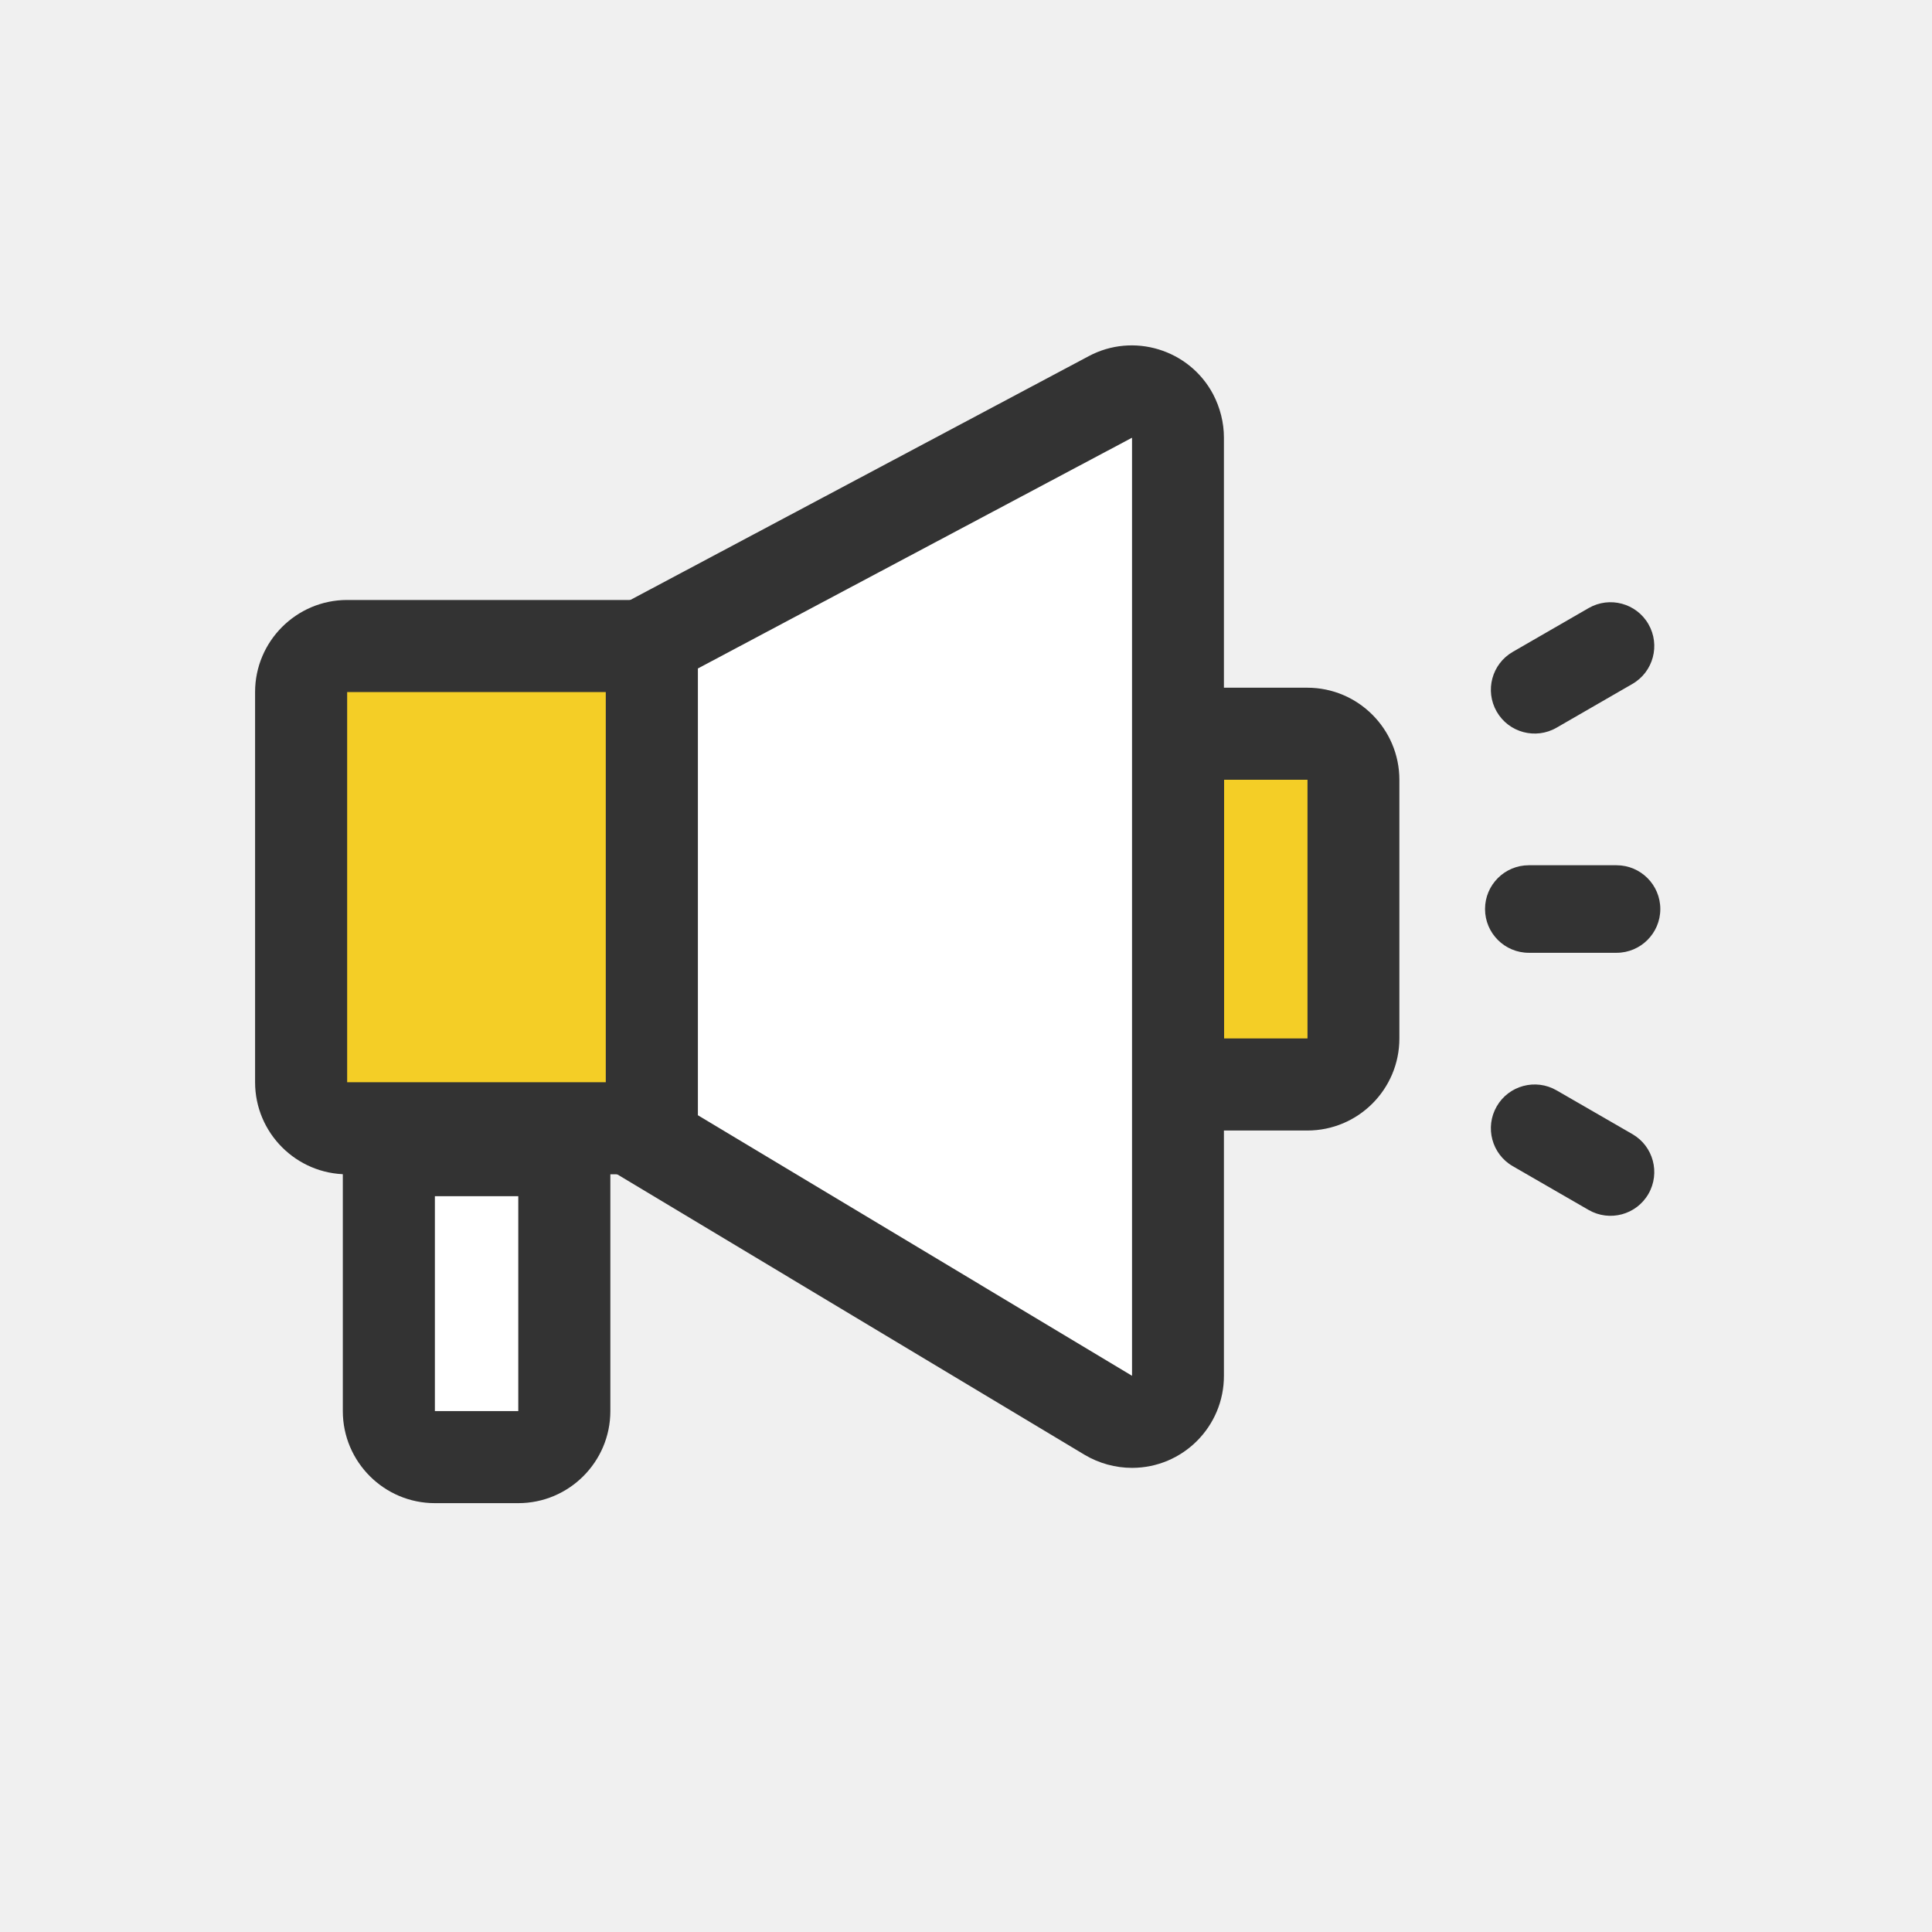
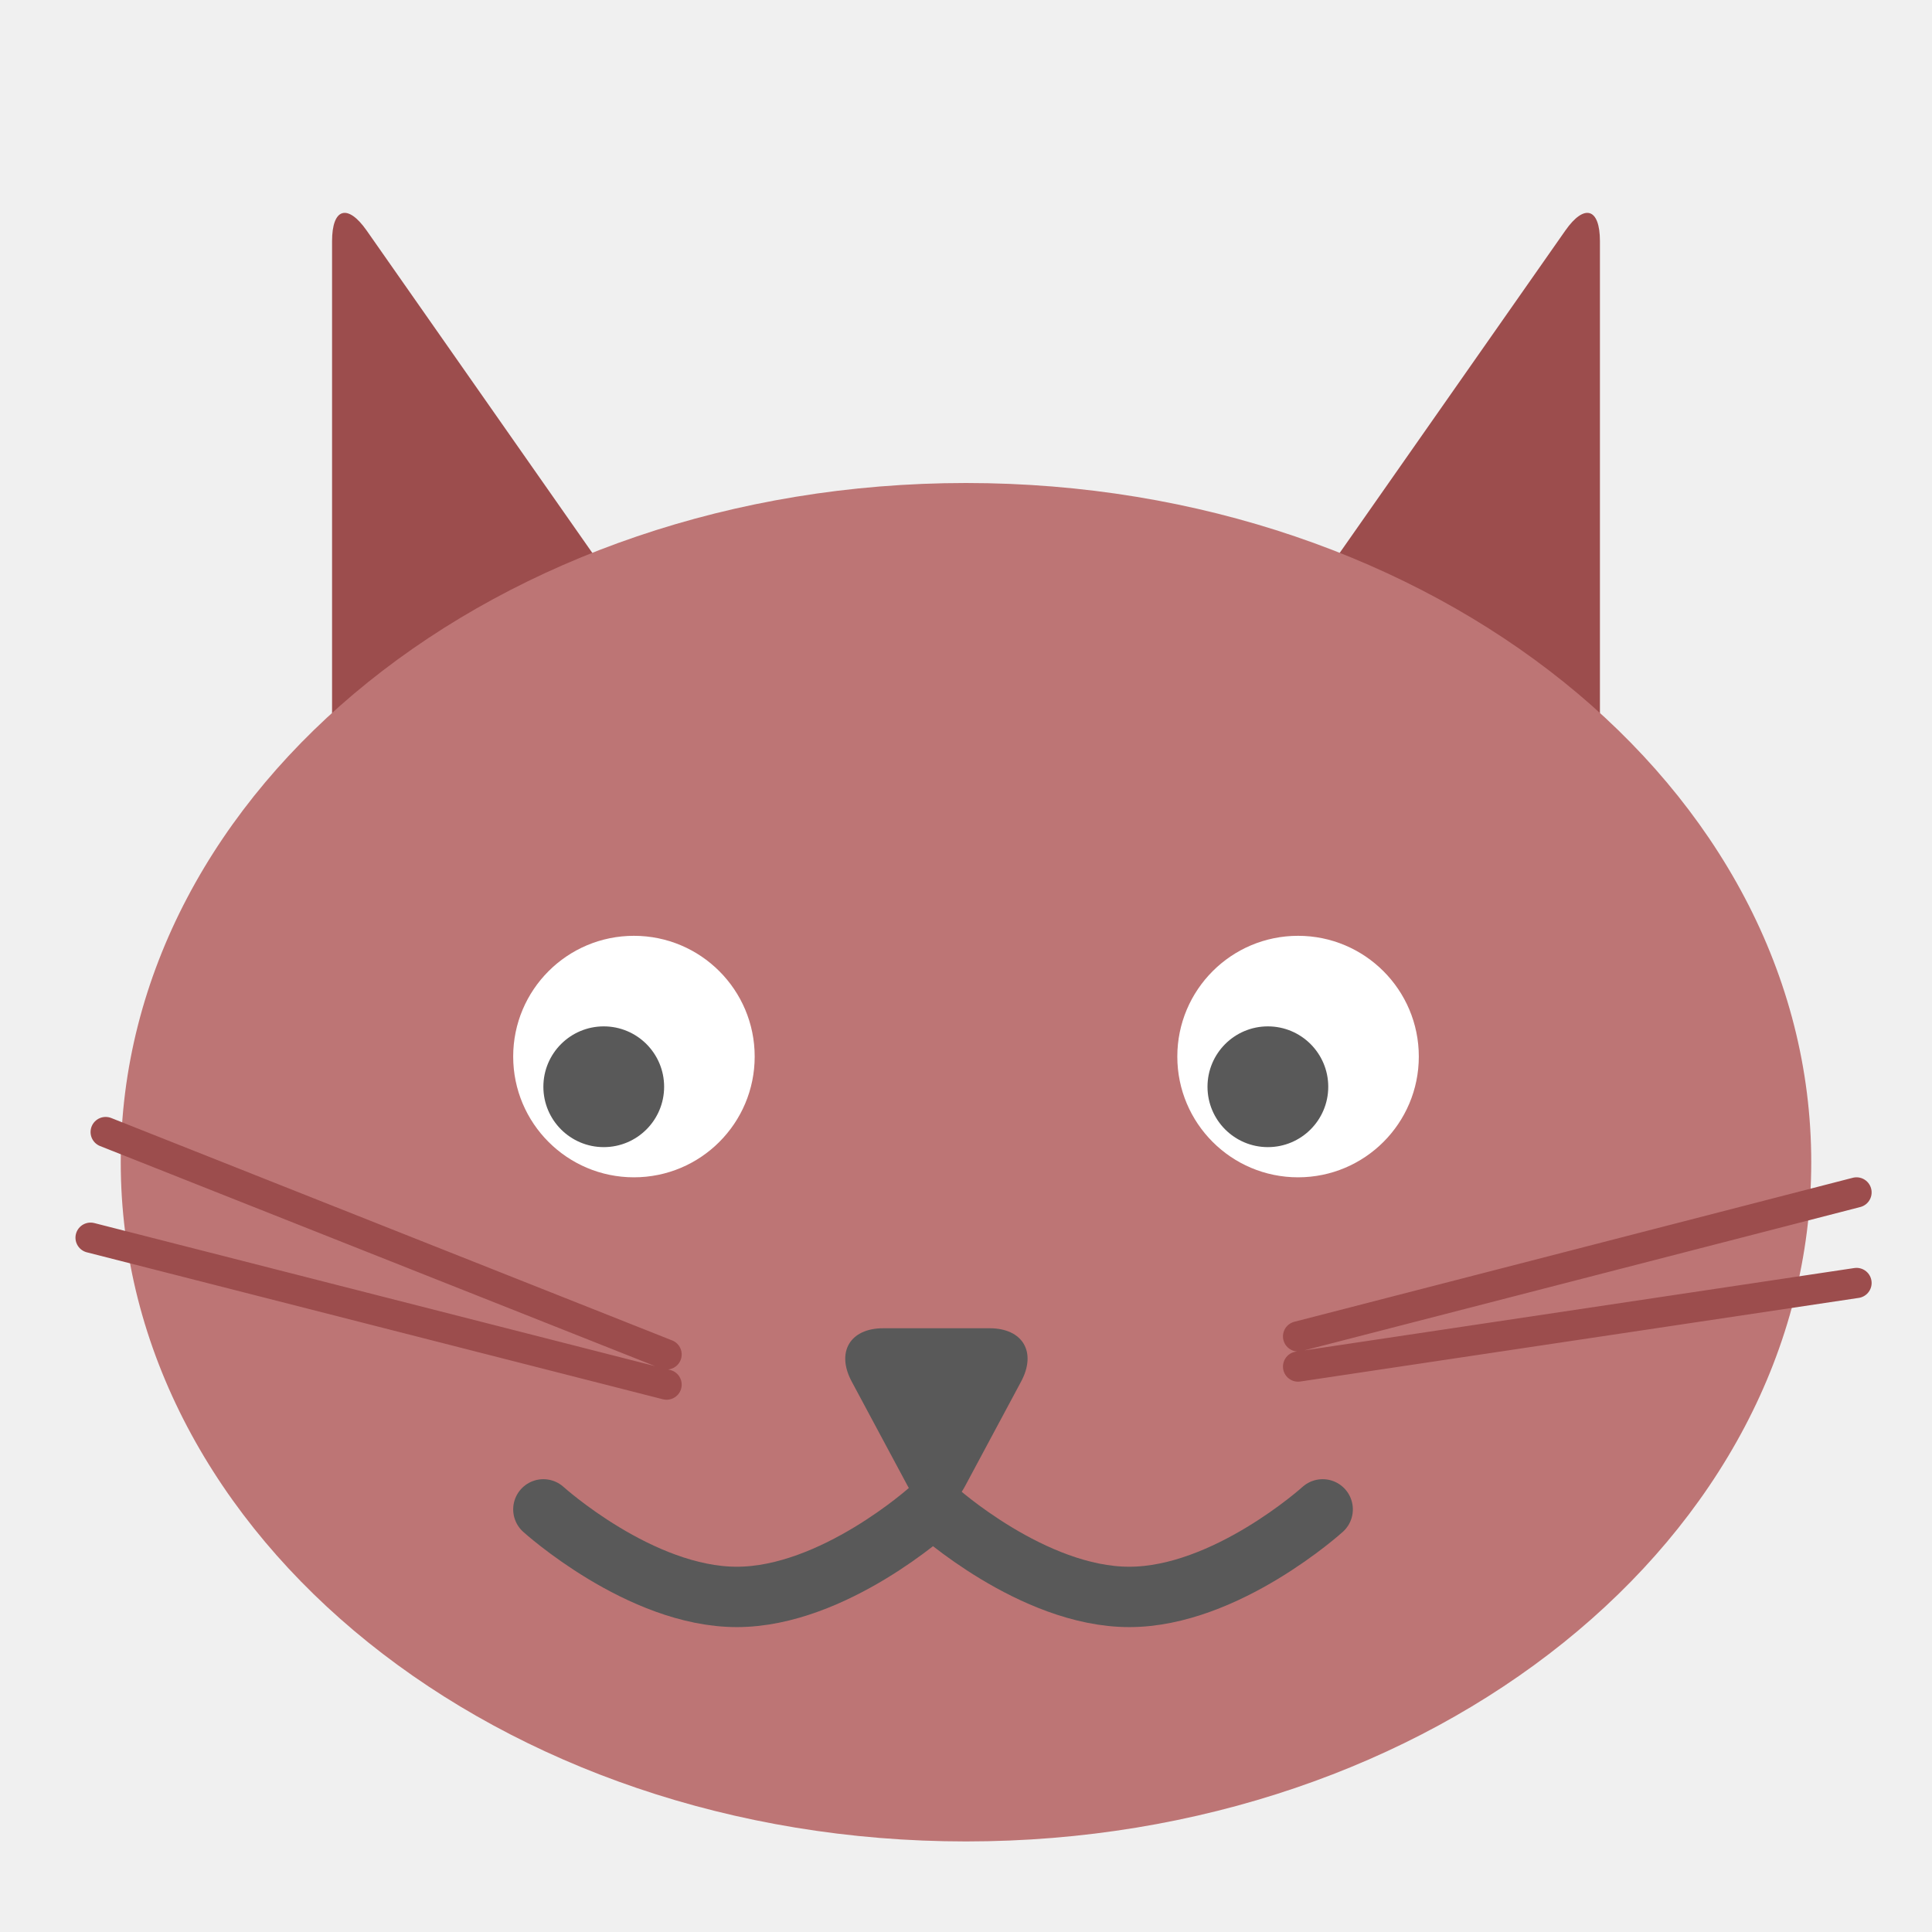
- <svg xmlns="http://www.w3.org/2000/svg" width="800px" height="800px" viewBox="0 0 1024 1024" class="icon" version="1.1">
-   <path d="M184 342.4h161.5V598H184c-13.5 0-24.4-10.9-24.4-24.4V366.8c0-13.5 11-24.4 24.4-24.4z" fill="#F4CE26" />
-   <path d="M369.9 622.4H184c-26.9 0-48.8-21.9-48.8-48.8V366.8c0-26.9 21.9-48.8 48.8-48.8h185.9v304.4zM184 366.8v206.8h137.1V366.8H184z" fill="#333333" />
-   <path d="M692.9 388.9h-68.6v185.9h68.6c13.5 0 24.4-10.9 24.4-24.4V413.3c0-13.5-10.9-24.4-24.4-24.4z" fill="#F4CE26" />
-   <path d="M692.9 599.2h-93V364.5h93c26.9 0 48.8 21.9 48.8 48.8v137.1c0 26.9-21.8 48.8-48.8 48.8z m-44.1-48.8H693V413.3h-44.2v137.1zM810.3 458.6h46.5c12.8 0 23.2 10.4 23.2 23.2 0 12.8-10.4 23.2-23.2 23.2h-46.5c-12.8 0-23.2-10.4-23.2-23.2 0-12.8 10.4-23.2 23.2-23.2zM825 577.9l40.2 23.2c11.1 6.4 14.9 20.6 8.5 31.7-6.4 11.1-20.6 14.9-31.7 8.5l-40.2-23.2c-11.1-6.4-14.9-20.6-8.5-31.7 6.4-11.1 20.6-14.9 31.7-8.5zM801.8 345.5l40.2-23.2c11.1-6.4 25.3-2.6 31.7 8.5 6.4 11.1 2.6 25.3-8.5 31.7L825 385.7c-11.1 6.4-25.3 2.6-31.7-8.5-6.4-11.1-2.6-25.3 8.5-31.7z" fill="#333333" />
-   <path d="M345.5 339.6l243-129.2c11.9-6.3 26.7-1.8 33 10.1 1.9 3.5 2.9 7.5 2.9 11.5v497.2c0 13.5-10.9 24.4-24.4 24.4-4.4 0-8.8-1.2-12.6-3.5L345.5 604.9V339.6z" fill="#FFFFFF" />
-   <path d="M600 778c-8.8 0-17.5-2.4-25.1-6.9L321.1 618.8V324.9L577 188.8c23.7-12.7 53.4-3.6 66 20.2 3.7 7.1 5.7 15 5.7 22.9v497.2c0.1 27-21.8 48.9-48.7 48.9zM369.9 591.1L600 729.2V232L369.9 354.3v236.8z" fill="#333333" />
-   <path d="M206.1 609.6h93v138.3c0 13.5-10.9 24.4-24.4 24.4h-44.2c-13.5 0-24.4-10.9-24.4-24.4V609.6z" fill="#FFFFFF" />
-   <path d="M274.7 796.7h-44.2c-26.9 0-48.8-21.9-48.8-48.8V585.2h141.8v162.7c0 26.9-21.9 48.8-48.8 48.8zM230.5 634v113.9h44.2V634h-44.2z" fill="#333333" />
+ <svg xmlns="http://www.w3.org/2000/svg" width="800px" height="800px" viewBox="0 0 64 64">
+   <g fill="none" fill-rule="evenodd">
+     <path fill="#9C4D4D" d="M11,7.991 C11,6.891 11.515,6.736 12.146,7.637 L25,26 L11,26 L11,7.991 Z" />
+     <path fill="#9C4D4D" d="M39,7.991 C39,6.891 39.515,6.736 40.146,7.637 L53,26 L39,26 L39,7.991 Z" transform="matrix(-1 0 0 1 92 0)" />
+     <ellipse cx="32" cy="38.5" fill="#BD7575" rx="28" ry="22.5" />
+     <path fill="#595959" d="M31.967,49.234 C31.444,50.209 30.597,50.211 30.073,49.234 L28.214,45.766 C27.691,44.791 28.158,44 29.259,44 L32.781,44 C33.881,44 34.349,44.789 33.825,45.766 L31.967,49.234 Z" />
+     <circle cx="21" cy="35" r="4" fill="#FFF" />
+     <circle cx="20" cy="36" r="2" fill="#595959" />
+     <circle cx="43" cy="35" r="4" fill="#FFF" />
+     <circle cx="42" cy="36" r="2" fill="#595959" />
+     <path stroke="#595959" stroke-linecap="round" stroke-width="2" d="M30.815 50C30.815 50 27.612 52.9 24.408 52.9 21.204 52.9 18 50 18 50M43.815 50C43.815 50 40.612 52.9 37.408 52.9 34.204 52.9 31 50 31 50" />
+     <path stroke="#9C4D4D" stroke-linecap="round" d="M3 41L22.082 45.868M3.5 37.5L22.082 44.868M43 44.27L61.5 39.5M43 45.27L61.5 42.5" />
+   </g>
</svg>
